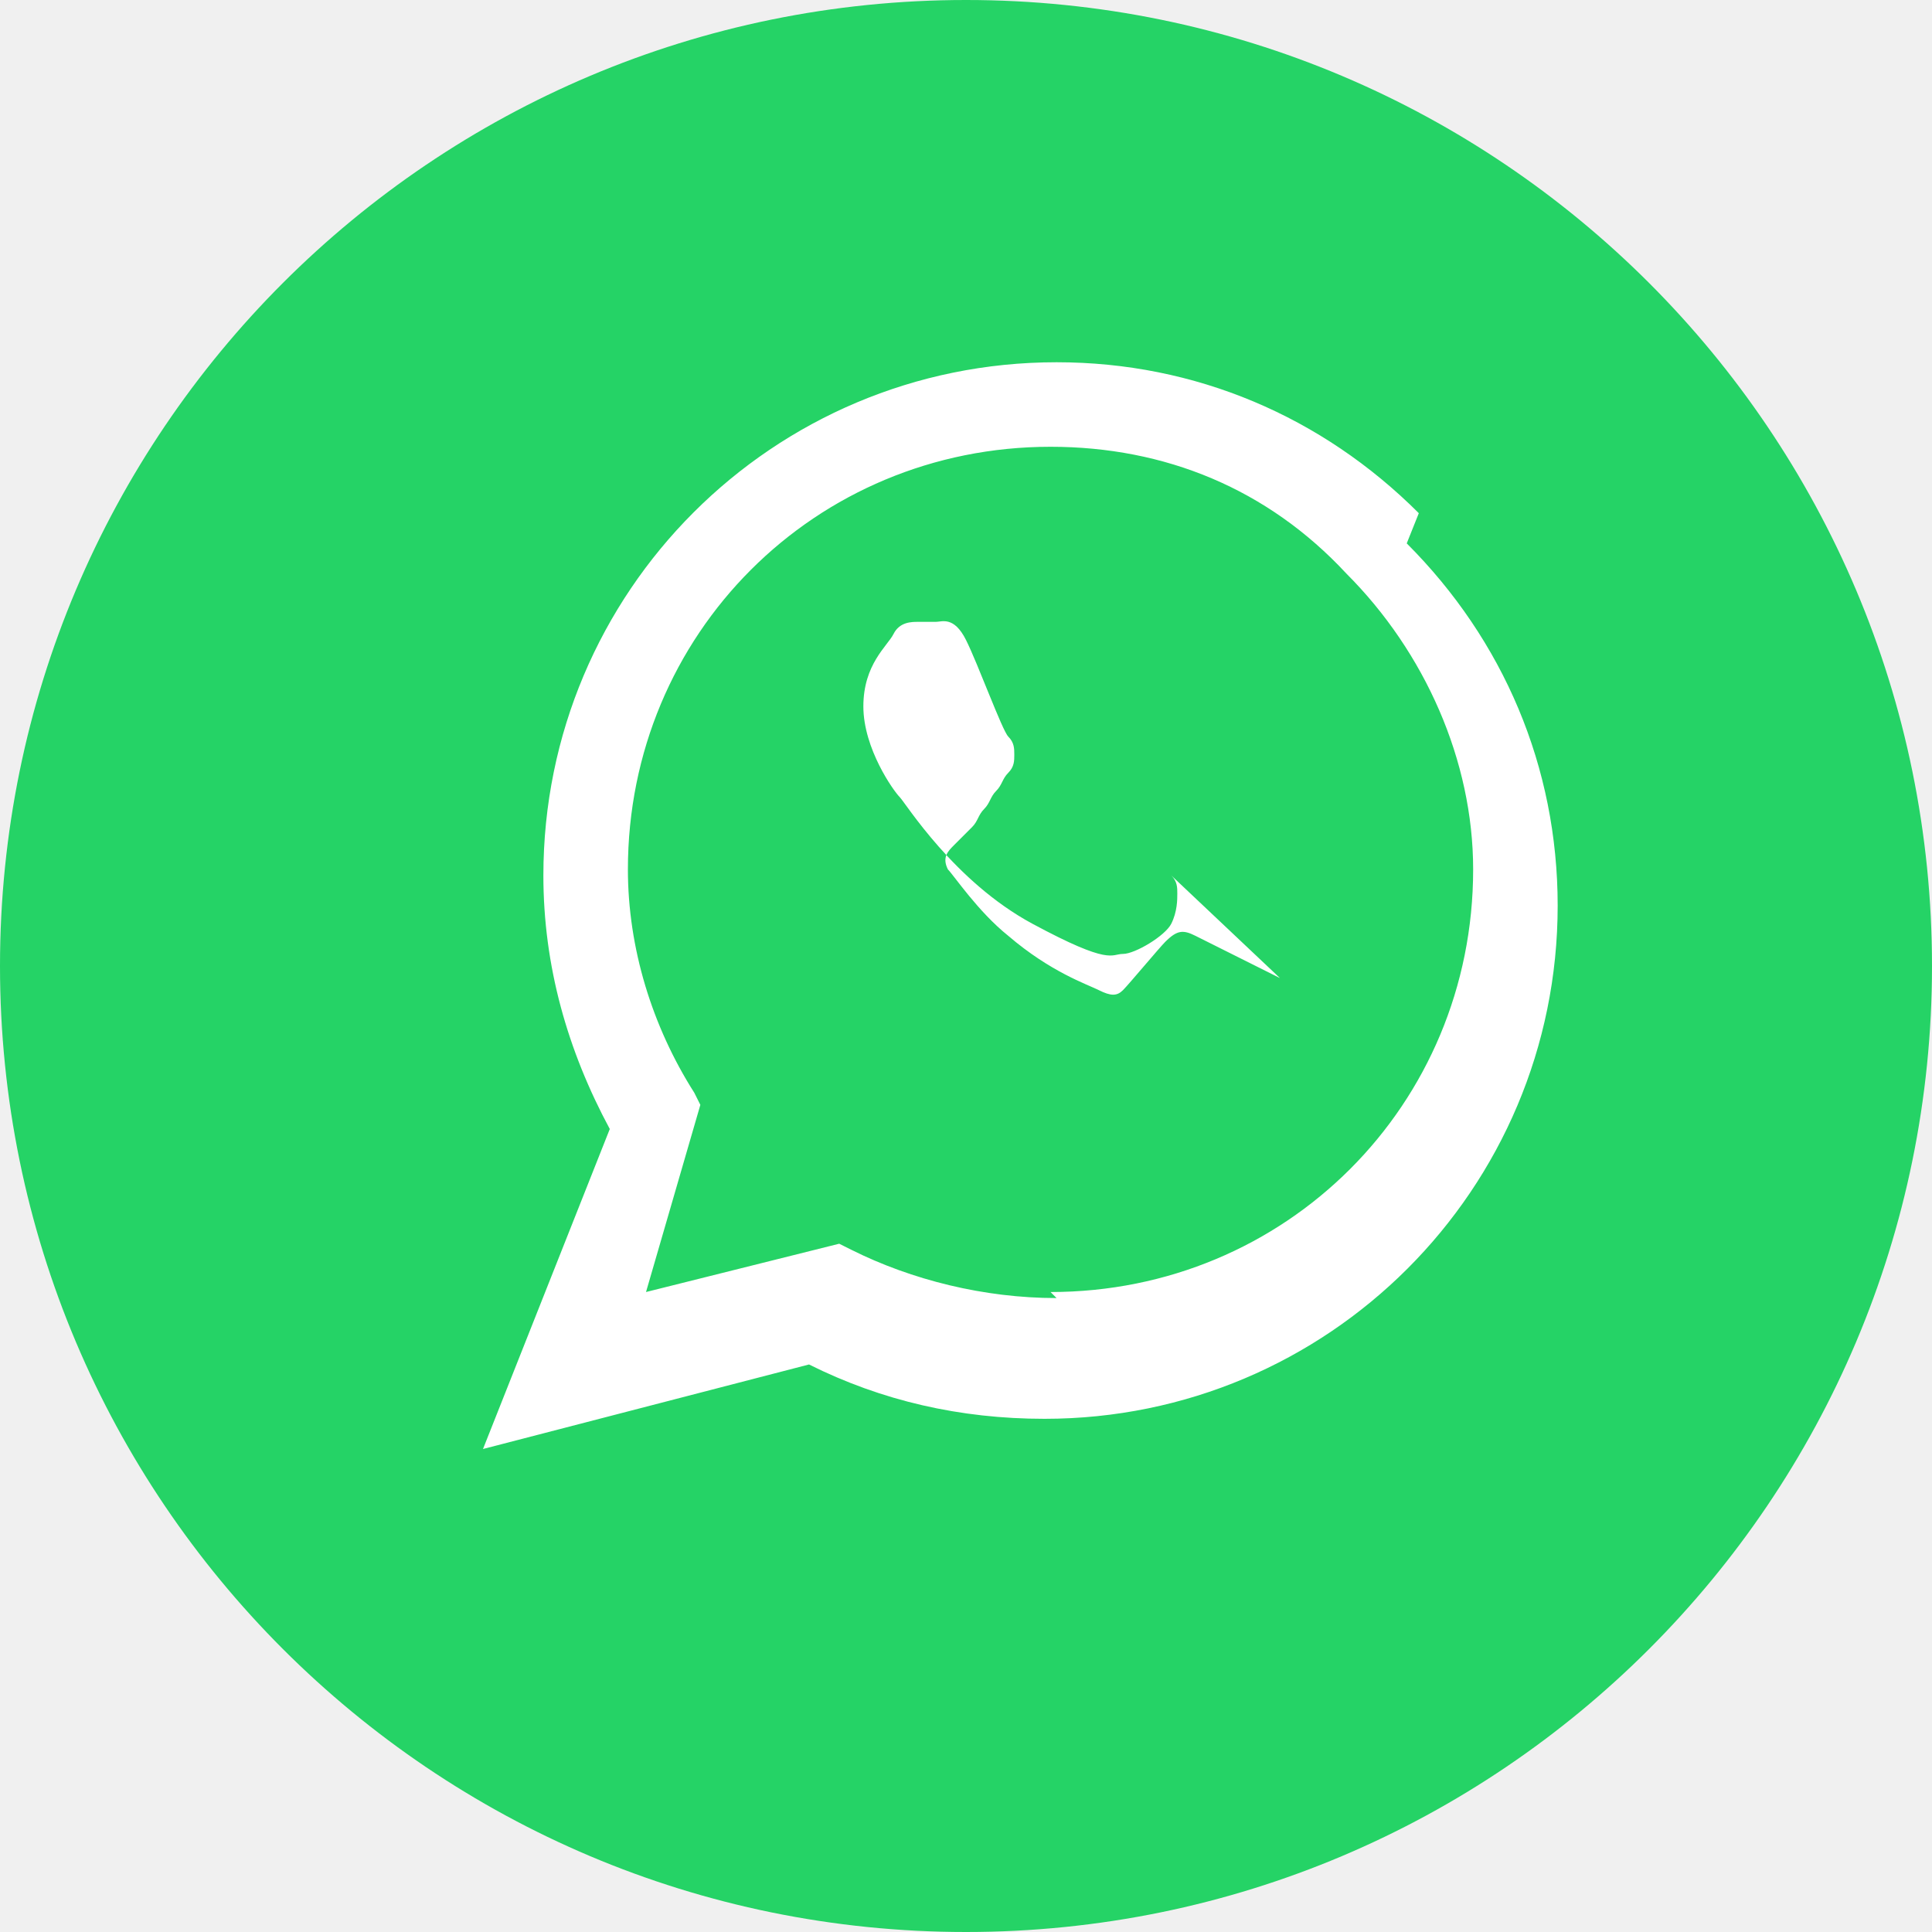
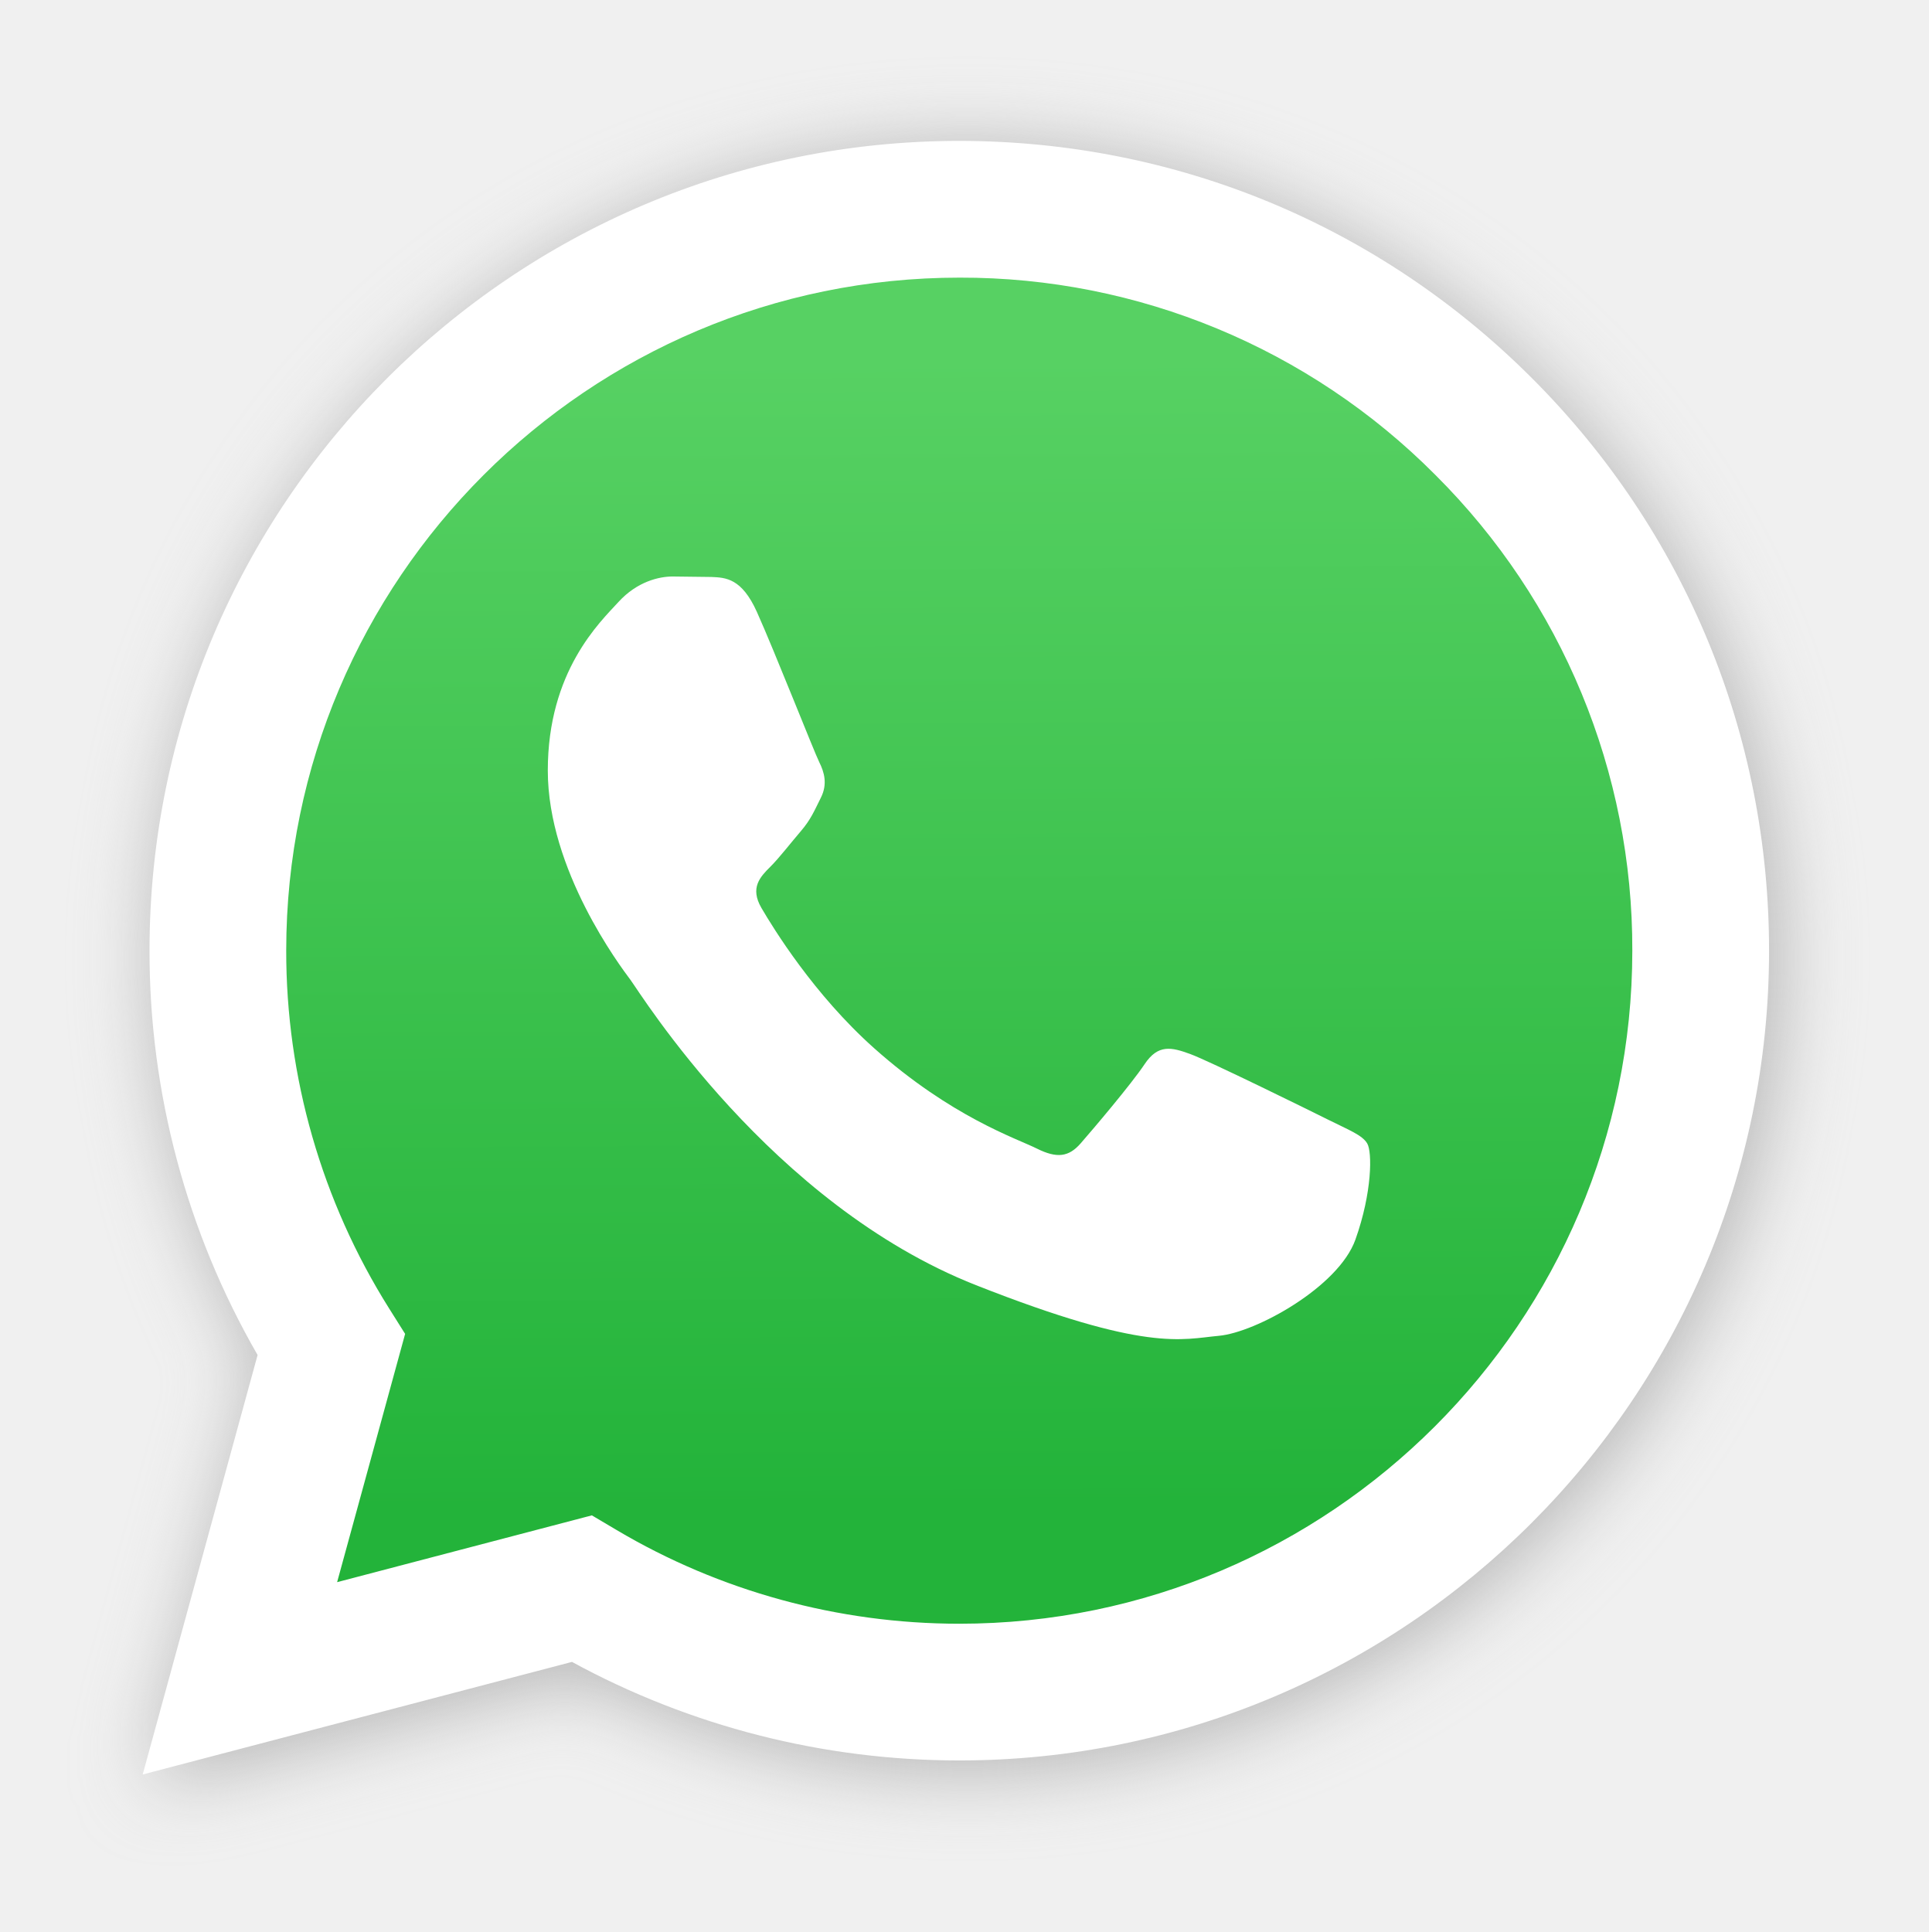
- <svg xmlns="http://www.w3.org/2000/svg" viewBox="0 0 32 32" width="20" height="20">
-   <circle cx="16" cy="16" r="16" fill="#25D366" />
-   <path d="M23.5 8.5c-1.6-1.6-3.7-2.5-6-2.5-4.7 0-8.5 3.8-8.5 8.5 0 1.5.4 2.9 1.1 4.2L8 24l5.4-1.4c1.2.6 2.5.9 3.9.9 4.7 0 8.5-3.8 8.5-8.5 0-2.3-.9-4.4-2.5-6zm-6 13c-1.2 0-2.4-.3-3.4-.8l-.2-.1-3.2.8.9-3.1-.1-.2c-.7-1.1-1.1-2.4-1.1-3.7 0-3.9 3.1-7 7-7 1.9 0 3.6.7 4.9 2.1 1.3 1.3 2.1 3.1 2.1 4.9 0 3.9-3.1 7-7 7zm3.7-5.3c-.2-.1-1.2-.6-1.4-.7-.2-.1-.3-.1-.5.1-.1.1-.6.7-.7.8-.1.1-.2.1-.4 0-.2-.1-.8-.3-1.5-.9-.5-.4-.9-1-1-1.1-.1-.2 0-.3.1-.4.1-.1.2-.2.3-.3.1-.1.1-.2.2-.3.1-.1.1-.2.2-.3.1-.1.1-.2.2-.3.1-.1.1-.2.1-.3 0-.1 0-.2-.1-.3-.1-.1-.5-1.2-.7-1.6-.2-.4-.4-.3-.5-.3-.1 0-.2 0-.3 0-.1 0-.3 0-.4.2-.1.2-.5.5-.5 1.2 0 .7.5 1.4.6 1.5.1.1.9 1.4 2.2 2.1 1.3.7 1.3.5 1.5.5.2 0 .7-.3.8-.5.1-.2.1-.4.1-.5 0-.1 0-.2-.1-.3z" fill="#fff" />
+ <svg xmlns="http://www.w3.org/2000/svg" viewBox="0 0 175.216 175.552">
+   <defs>
+     <linearGradient id="b" x1="85.915" x2="86.535" y1="32.567" y2="137.092" gradientUnits="userSpaceOnUse">
+       <stop offset="0" stop-color="#57d163" />
+       <stop offset="1" stop-color="#23b33a" />
+     </linearGradient>
+     <filter id="a" width="1.115" height="1.114" x="-.057" y="-.057" color-interpolation-filters="sRGB">
+       <feGaussianBlur stdDeviation="3.531" />
+     </filter>
+   </defs>
+   <path fill="#b3b3b3" d="m54.532 138.45 2.235 1.324c9.387 5.571 20.15 8.518 31.126 8.523h.023c33.707 0 61.139-27.426 61.153-61.135.006-16.335-6.349-31.696-17.895-43.251A60.75 60.75 0 0 0 87.94 25.983c-33.733 0-61.166 27.423-61.178 61.13a60.98 60.98 0 0 0 9.349 32.535l1.455 2.312-6.179 22.558zm-40.811 23.544L24.16 123.88c-6.438-11.154-9.825-23.808-9.821-36.772.017-40.556 33.021-73.55 73.578-73.55 19.681.01 38.154 7.669 52.047 21.572s21.537 32.383 21.53 52.037c-.018 40.553-33.027 73.553-73.578 73.553h-.032c-12.313-.005-24.412-3.094-35.159-8.954zm0 0" filter="url(#a)" />
+   <path fill="#fff" d="m12.966 161.238 10.439-38.114a73.42 73.42 0 0 1-9.821-36.772c.017-40.556 33.021-73.55 73.578-73.55 19.681.01 38.154 7.669 52.047 21.572s21.537 32.383 21.53 52.037c-.018 40.553-33.027 73.553-73.578 73.553h-.032c-12.313-.005-24.412-3.094-35.159-8.954z" />
+   <path fill="url(#linearGradient1780)" d="M87.184 25.227c-33.733 0-61.166 27.423-61.178 61.13a60.98 60.98 0 0 0 9.349 32.535l1.455 2.312-6.179 22.559 23.146-6.069 2.235 1.324c9.387 5.571 20.15 8.518 31.126 8.524h.023c33.707 0 61.14-27.426 61.153-61.135a60.75 60.75 0 0 0-17.895-43.251 60.75 60.75 0 0 0-43.235-17.929z" />
+   <path fill="url(#b)" d="M87.184 25.227c-33.733 0-61.166 27.423-61.178 61.13a60.98 60.98 0 0 0 9.349 32.535l1.455 2.313-6.179 22.558 23.146-6.069 2.235 1.324c9.387 5.571 20.15 8.517 31.126 8.523h.023c33.707 0 61.14-27.426 61.153-61.135a60.75 60.75 0 0 0-17.895-43.251 60.75 60.75 0 0 0-43.235-17.928z" />
+   <path fill="#fff" fill-rule="evenodd" d="M68.772 55.603c-1.378-3.061-2.828-3.123-4.137-3.176l-3.524-.043c-1.226 0-3.218.46-4.902 2.3s-6.435 6.287-6.435 15.332 6.588 17.785 7.506 19.013 12.718 20.381 31.405 27.75c15.529 6.124 18.689 4.906 22.061 4.6s10.877-4.447 12.408-8.74 1.532-7.971 1.073-8.74-1.685-1.226-3.525-2.146-10.877-5.367-12.562-5.981-2.91-.919-4.137.921-4.746 5.979-5.819 7.206-2.144 1.381-3.984.462-7.76-2.861-14.784-9.124c-5.465-4.873-9.154-10.891-10.228-12.73s-.114-2.835.808-3.751c.825-.824 1.838-2.147 2.759-3.22s1.224-1.84 1.836-3.065.307-2.301-.153-3.22-4.032-10.011-5.666-13.647" />
</svg>
